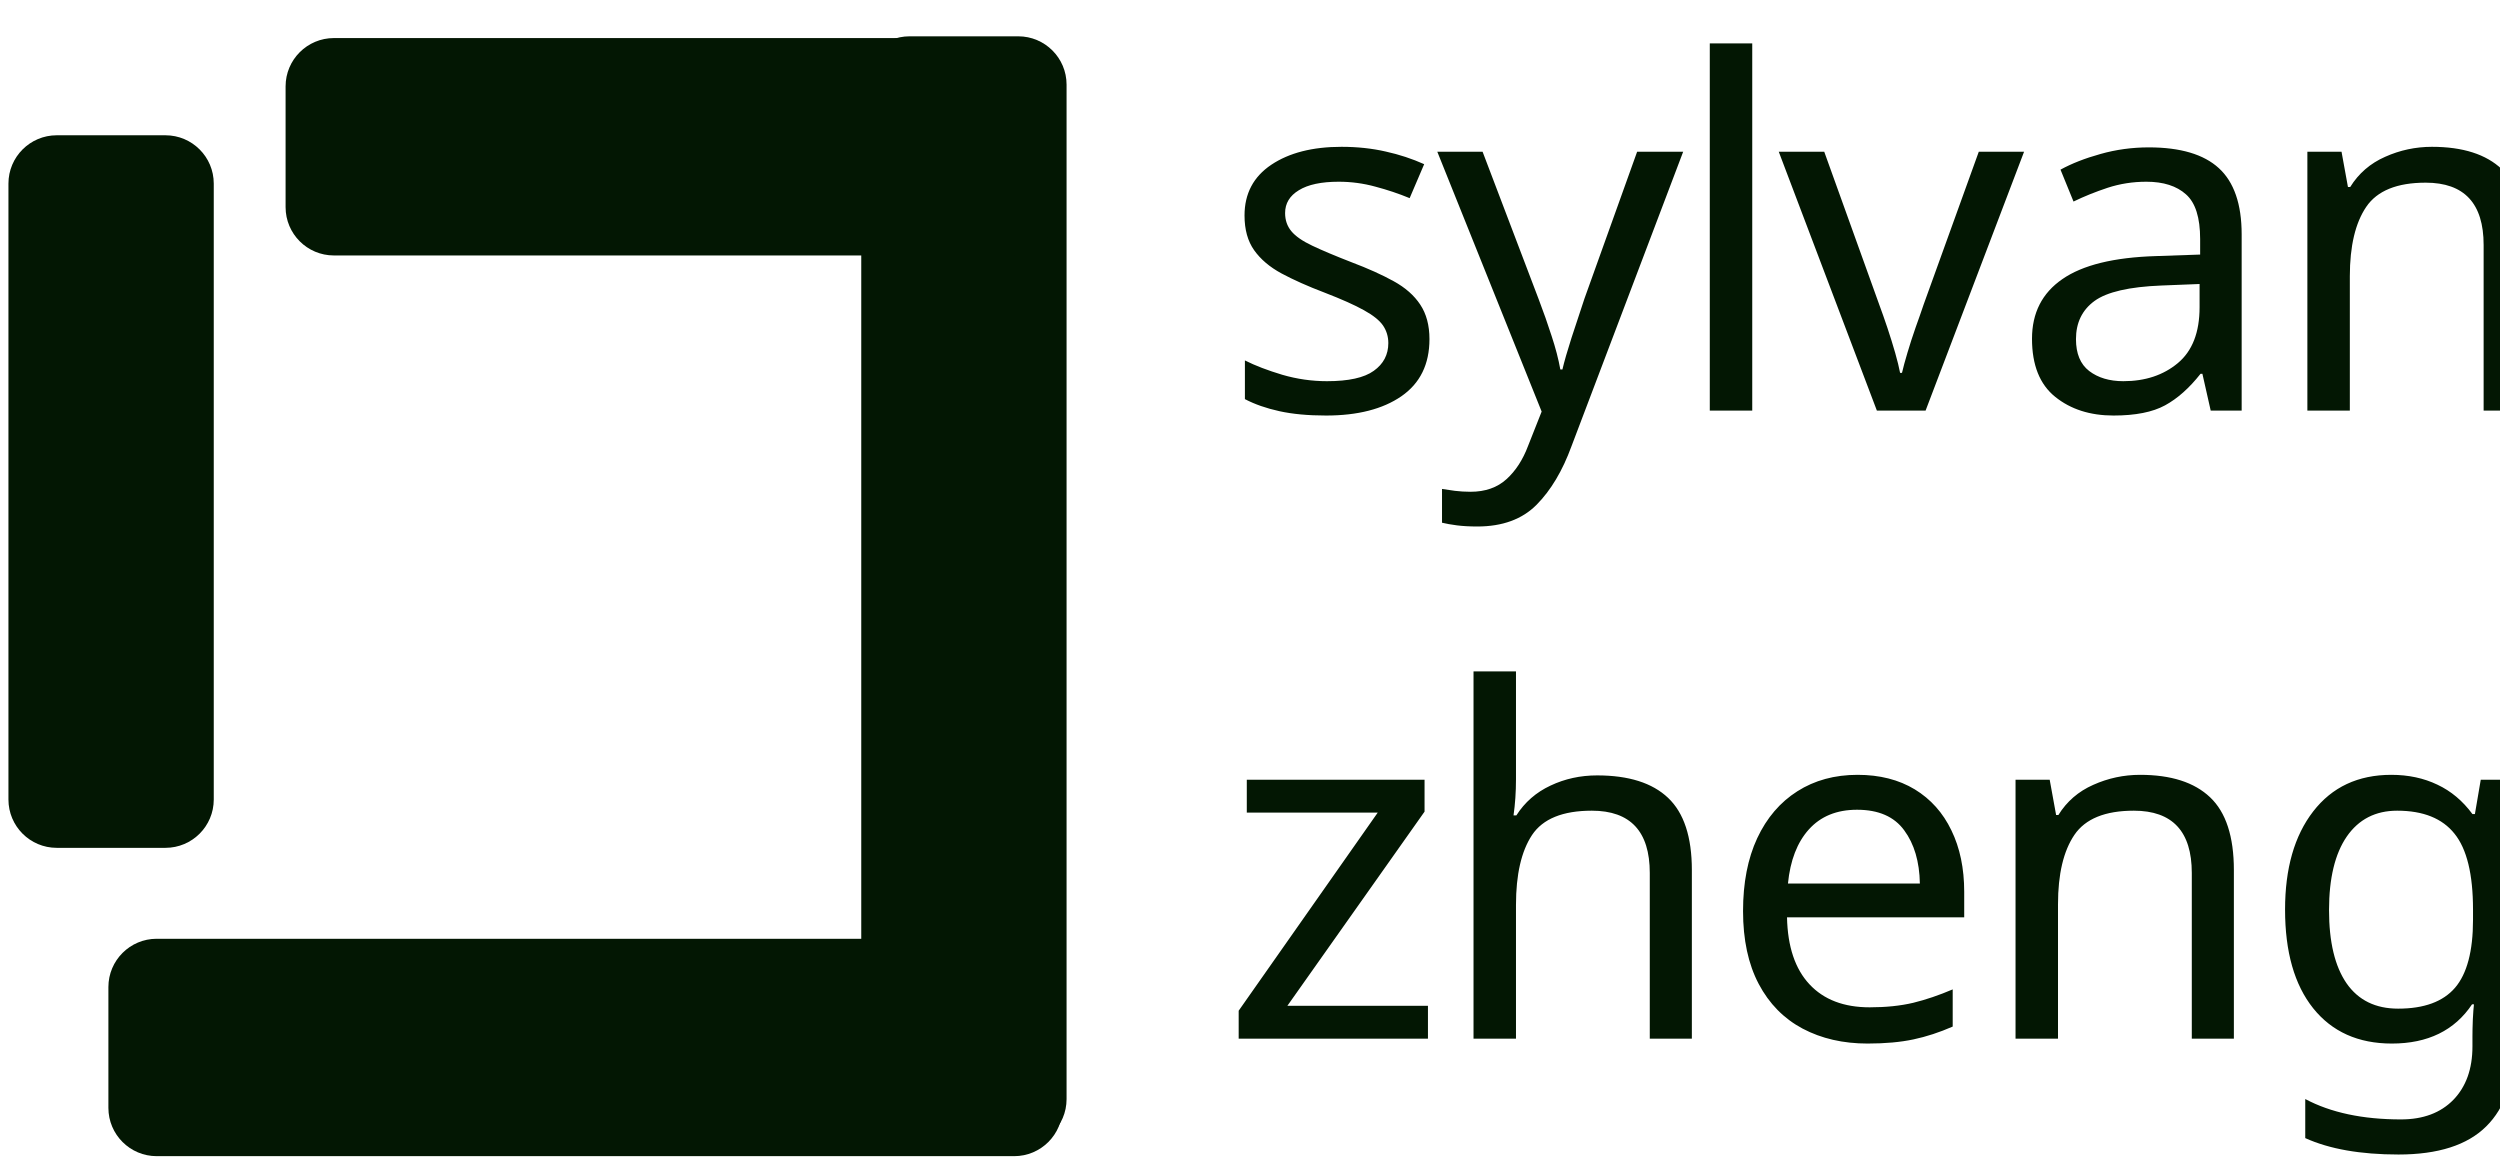
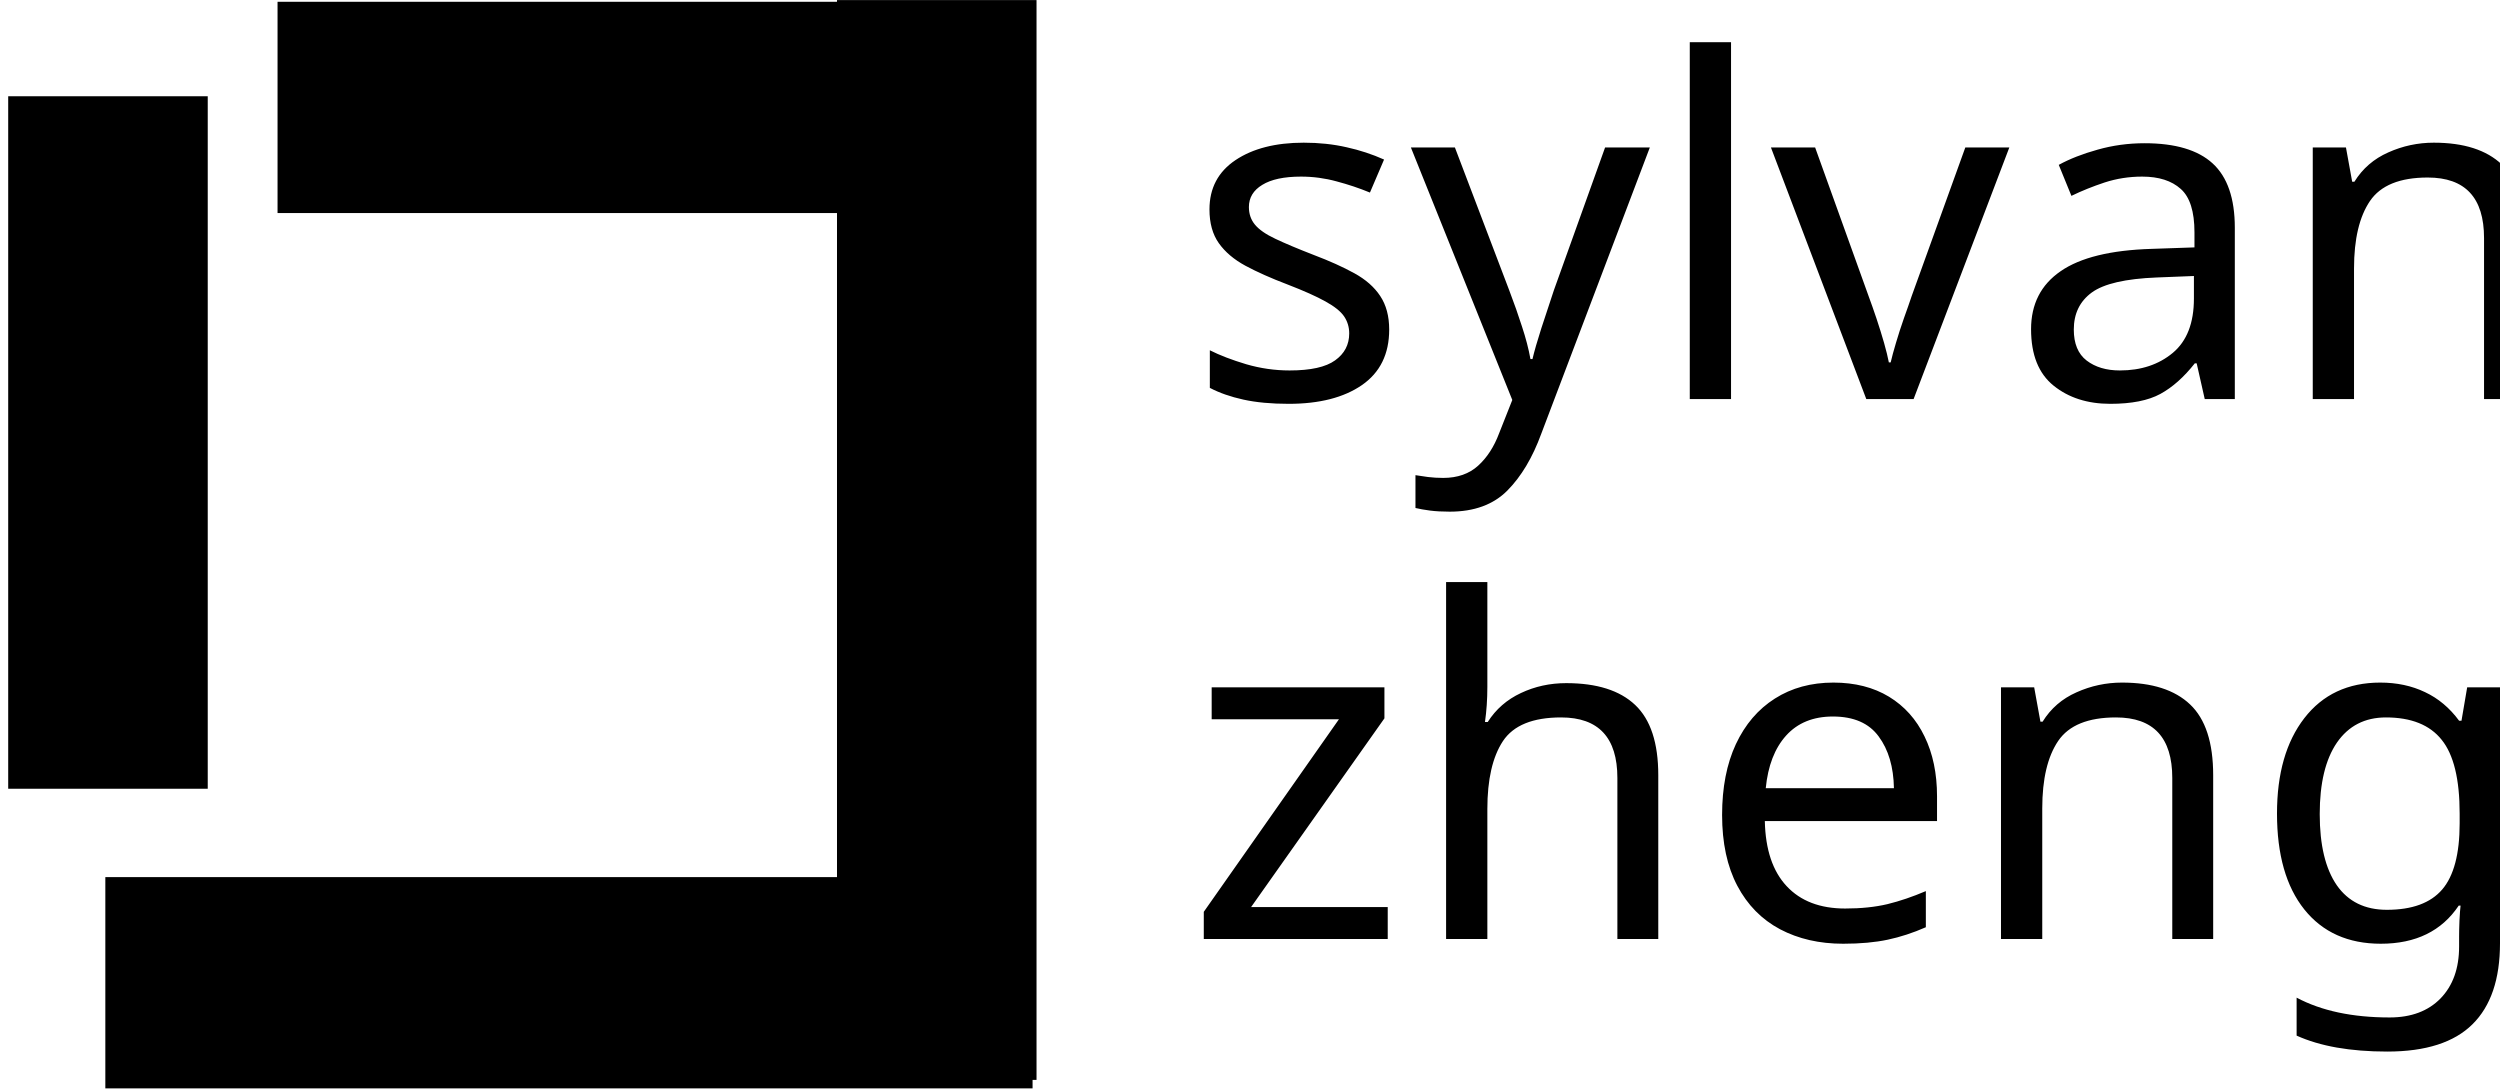
- <svg xmlns="http://www.w3.org/2000/svg" width="207px" height="96px" viewBox="0 0 207 96" version="1.1">
-   <g id="Artboard" stroke="none" stroke-width="1" fill="none" fill-rule="evenodd">
-     <g id="Group" transform="translate(0, 3)" fill="#031703">
-       <rect id="Rectangle" x="0.699" y="8.201" width="17" height="59" rx="4" />
-       <rect id="Rectangle" x="71.312" y="0.007" width="17" height="92" rx="4" />
-       <rect id="Rectangle" x="8.975" y="74.73" width="79" height="18" rx="4" />
-       <rect id="Rectangle" x="23.647" y="0.152" width="64" height="18" rx="4" />
+ <svg xmlns="http://www.w3.org/2000/svg" width="213px" height="93px" viewBox="0 0 213 93" version="1.1">
+   <g id="Page-1" stroke="none" stroke-width="1" fill="none" fill-rule="evenodd">
+     <g id="B" transform="translate(-68, -59)" fill="#000000">
+       <g id="Logo" transform="translate(68, 51)">
+         <g id="Group" transform="translate(0, 8)" fill-rule="nonzero">
+           <rect id="Rectangle" x="0.699" y="8.201" width="17" height="59" />
+           <rect id="Rectangle" x="71.312" y="0.007" width="17" height="92" />
+           <rect id="Rectangle" x="8.975" y="74.73" width="79" height="18" />
+           <rect id="Rectangle" x="23.647" y="0.152" width="64" height="18" />
+         </g>
+         <text id="sylvan" font-family="Futura-Medium, Futura" font-size="40" font-weight="400">
+           <tspan x="101" y="42">sylvan</tspan>
+         </text>
+         <text id="zheng" font-family="Futura-Medium, Futura" font-size="40" font-weight="400">
+           <tspan x="101" y="88">zheng</tspan>
+         </text>
+       </g>
    </g>
-     <text id="sylvan-zheng" fill="#031703" font-family="Futura-Medium, Futura" font-size="40" font-weight="400" letter-spacing="-1.2">
-       <tspan x="101" y="34">sylvan </tspan>
-       <tspan x="101" y="86">zheng</tspan>
-     </text>
  </g>
</svg>
